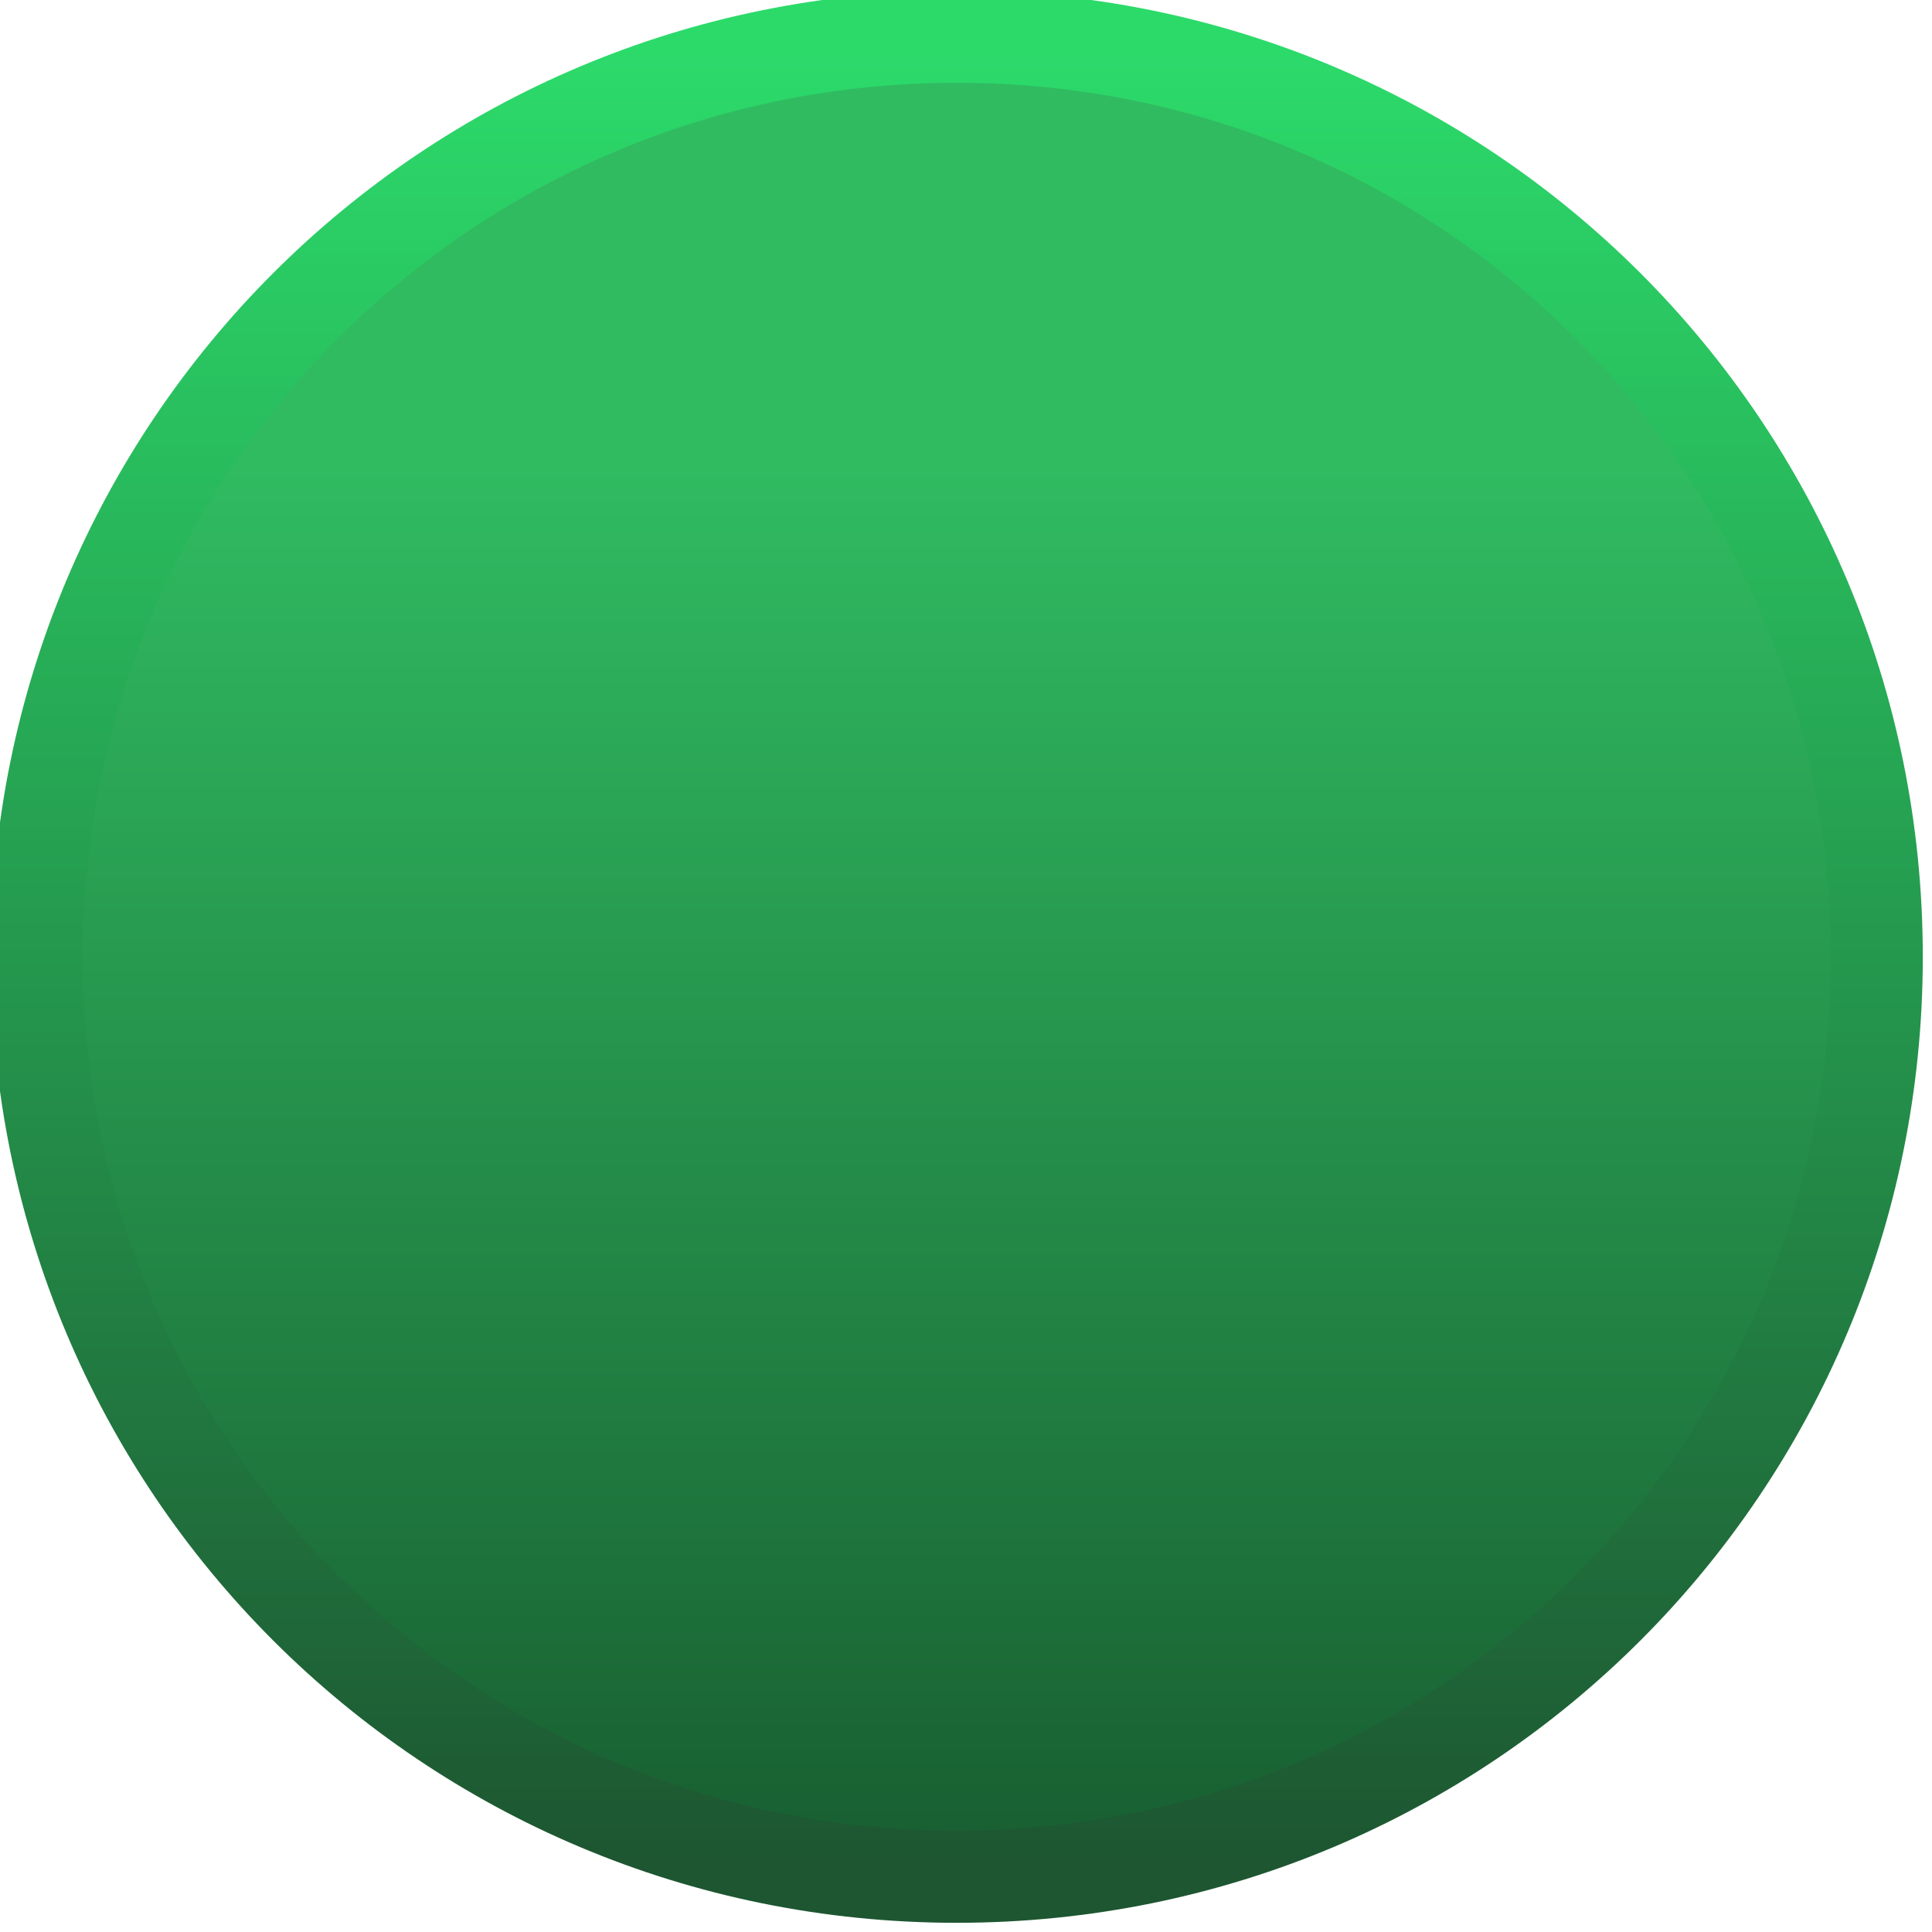
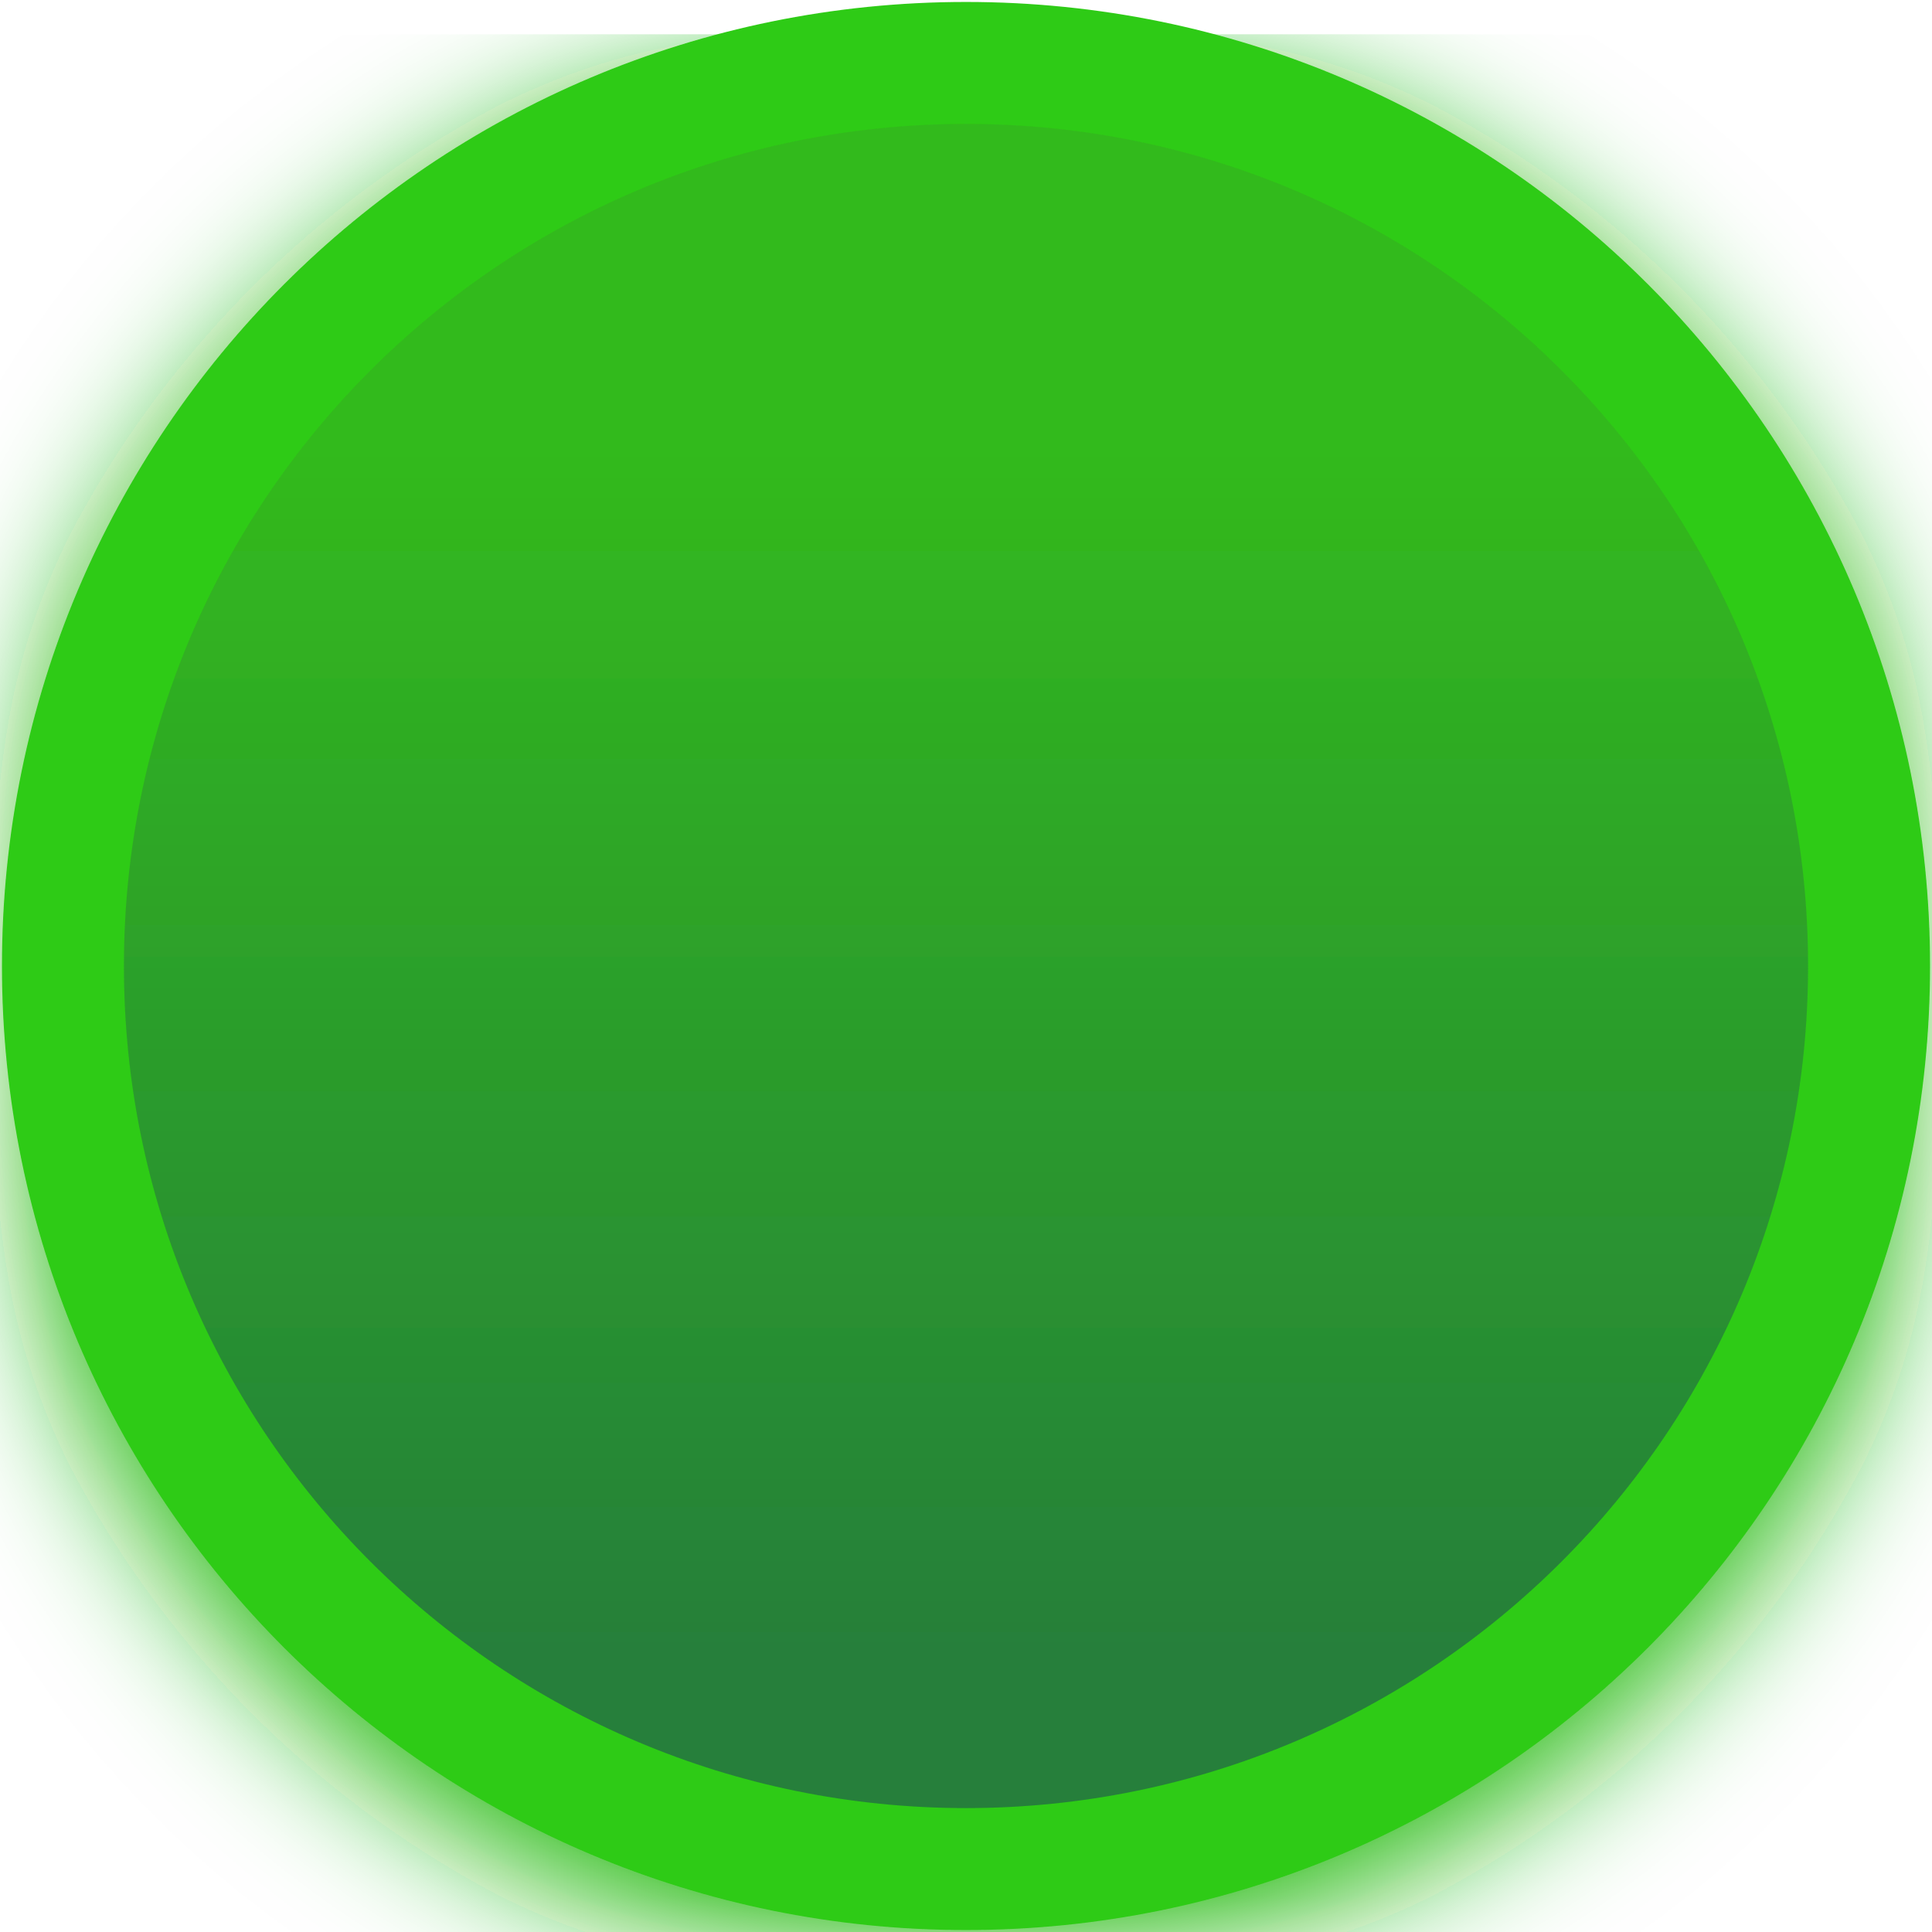
- <svg xmlns="http://www.w3.org/2000/svg" version="1.2" viewBox="0 0 105 105" width="105" height="105">
+ <svg xmlns="http://www.w3.org/2000/svg" version="1.2" viewBox="0 0 396 396" width="396" height="396">
  <defs>
-     <linearGradient id="g1" x2="1" gradientUnits="userSpaceOnUse" gradientTransform="matrix(0,157,-157,0,52,24.5)">
-       <stop offset="0" stop-color="#30bb61" />
-       <stop offset="1" stop-color="#000000" />
-     </linearGradient>
-     <linearGradient id="g2" x2="1" gradientUnits="userSpaceOnUse" gradientTransform="matrix(0,100,-100,0,52,2)">
-       <stop offset="0" stop-color="#2cda6a" />
-       <stop offset="1" stop-color="#1d5631" />
+     <filter x="-50%" y="-50%" width="200%" height="200%" id="f1">
+       <feDropShadow dx="-4.286263797015736e-16" dy="7" stdDeviation="15" flood-color="#18b500" flood-opacity="1" />
+     </filter>
+     <linearGradient id="g1" x2="1" gradientUnits="userSpaceOnUse" gradientTransform="matrix(0,248.497,-248.497,0,198,91.008)">
+       <stop offset="0" stop-color="#32ba1d" />
+       <stop offset="1" stop-color="#257f3a" />
    </linearGradient>
  </defs>
  <style>
- 		.s0 { fill: url(#g1);stroke: url(#g2);stroke-miterlimit:100;stroke-width: 5 } 
+ 		.s0 { filter: url(#f1);fill: url(#g1);stroke: #2dcb15;paint-order:stroke fill markers;stroke-miterlimit:100;stroke-width: 50 } 
	</style>
-   <path id="Action" class="s0" d="m52 102c-27.7 0-50-22.3-50-50 0-27.7 22.3-50 50-50 27.7 0 50 22.3 50 50 0 27.7-22.3 50-50 50zm0 0c-27.7 0-50-22.3-50-50 0-27.7 22.3-50 50-50 27.7 0 50 22.3 50 50 0 27.7-22.3 50-50 50z" />
+   <g id="A">
+     <path id="-e-Symbol" class="s0" d="m198 370.6c-95.4 0-172.6-77.2-172.6-172.6 0-95.4 77.2-172.6 172.6-172.6 95.4 0 172.6 77.2 172.6 172.6 0 95.4-77.2 172.6-172.6 172.6z" />
+   </g>
</svg>
